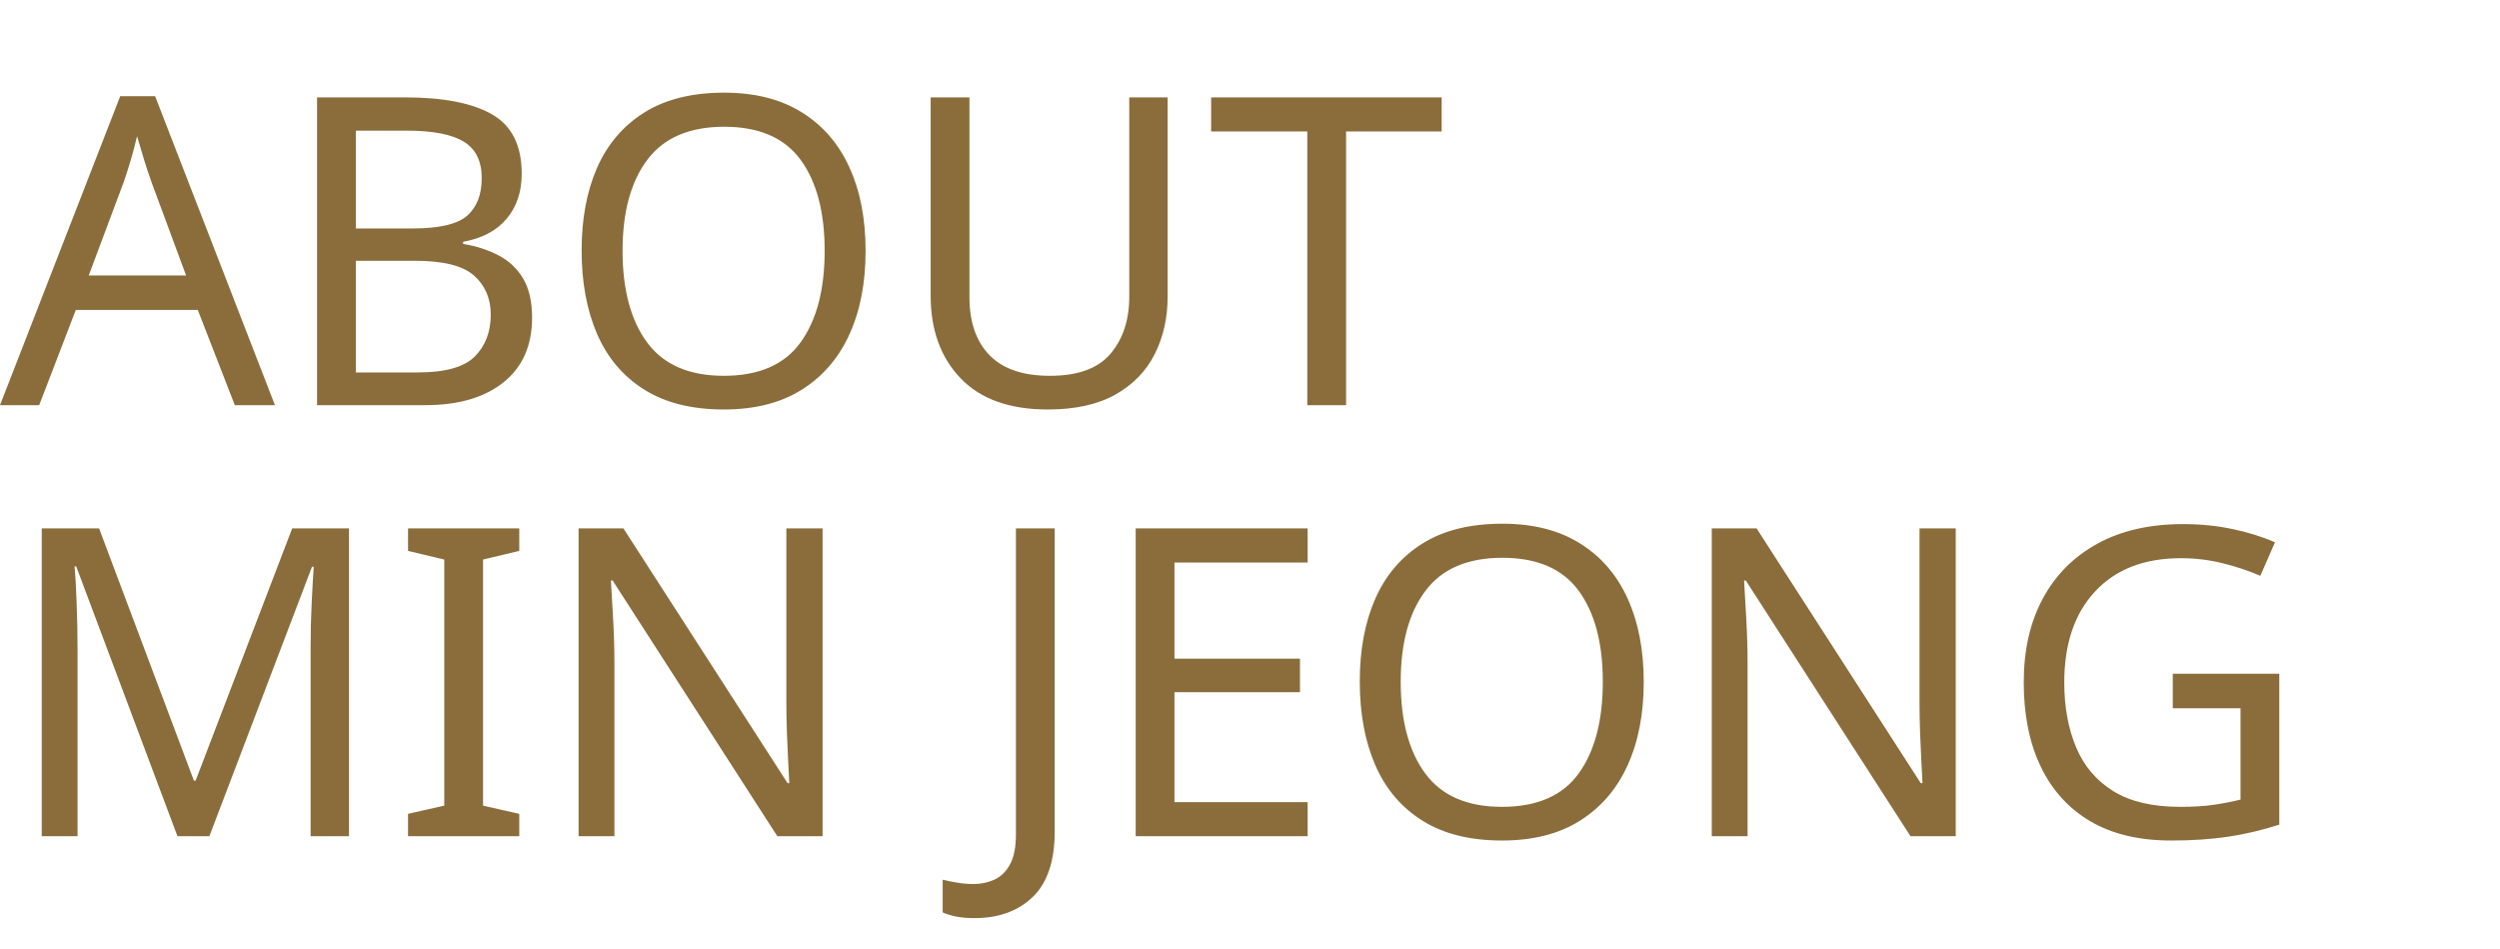
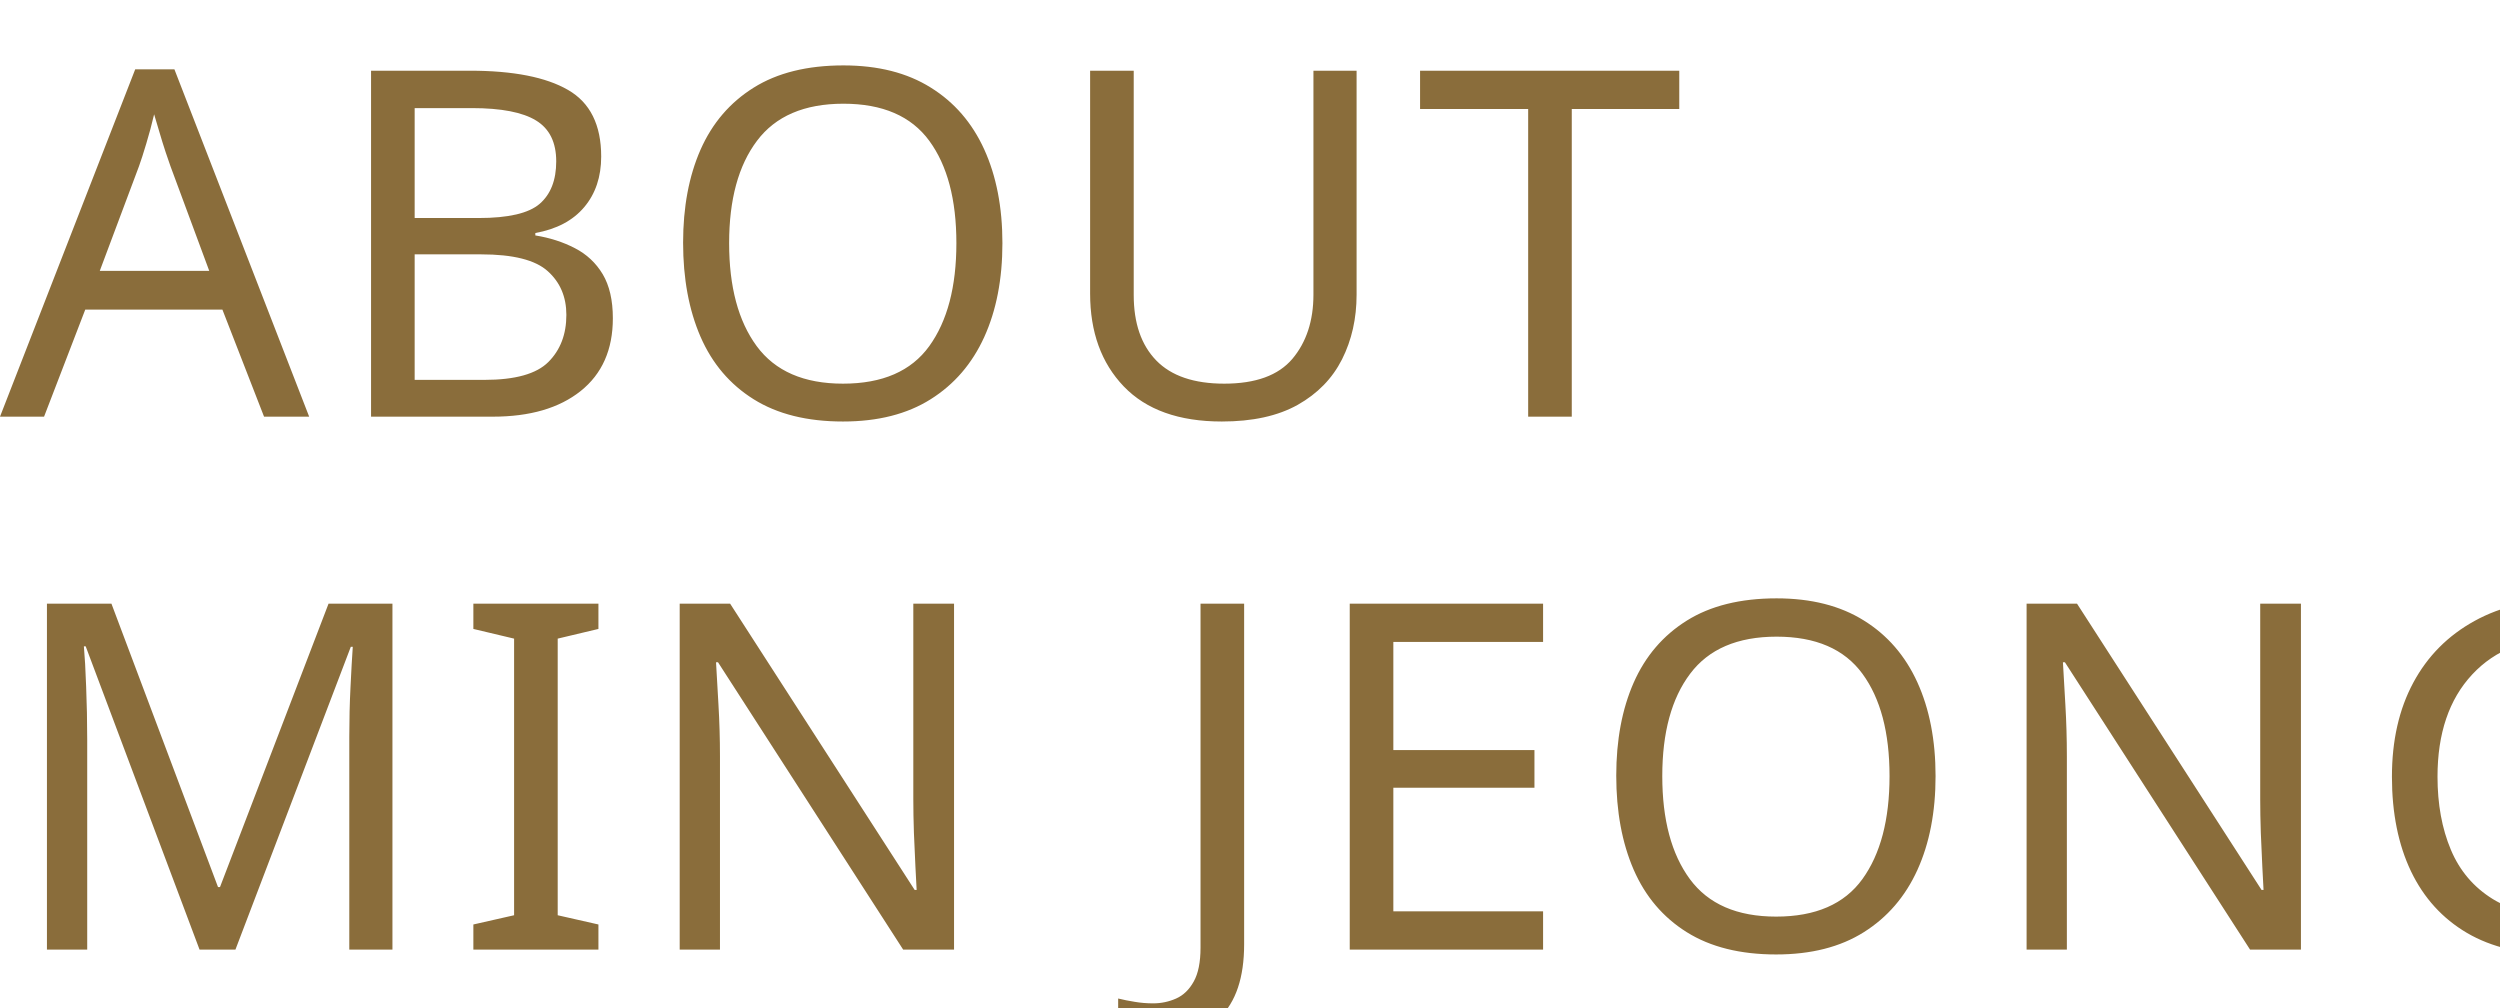
- <svg xmlns="http://www.w3.org/2000/svg" width="290" height="110" viewBox="0 0 290 110">
-   <text id="ABOUT_MIN_JEONG" data-name="ABOUT  MIN JEONG" transform="translate(0 47)" fill="#8a6d3b" font-size="50" font-family="LazyPeople, Lazy People">
+ <svg xmlns="http://www.w3.org/2000/svg" width="258" height="104" viewBox="0 0 258 104">
+   <text id="ABOUT_MIN_JEONG" data-name="ABOUT  MIN JEONG" transform="translate(0 43)" fill="#8a6d3b" font-size="50" font-family="BubbleGum" letter-spacing="0.03em">
    <tspan x="0" y="0">ABOUT </tspan>
-     <tspan x="0" y="50">MIN JEONG</tspan>
+     <tspan x="0" y="55">MIN JEONG</tspan>
  </text>
</svg>
